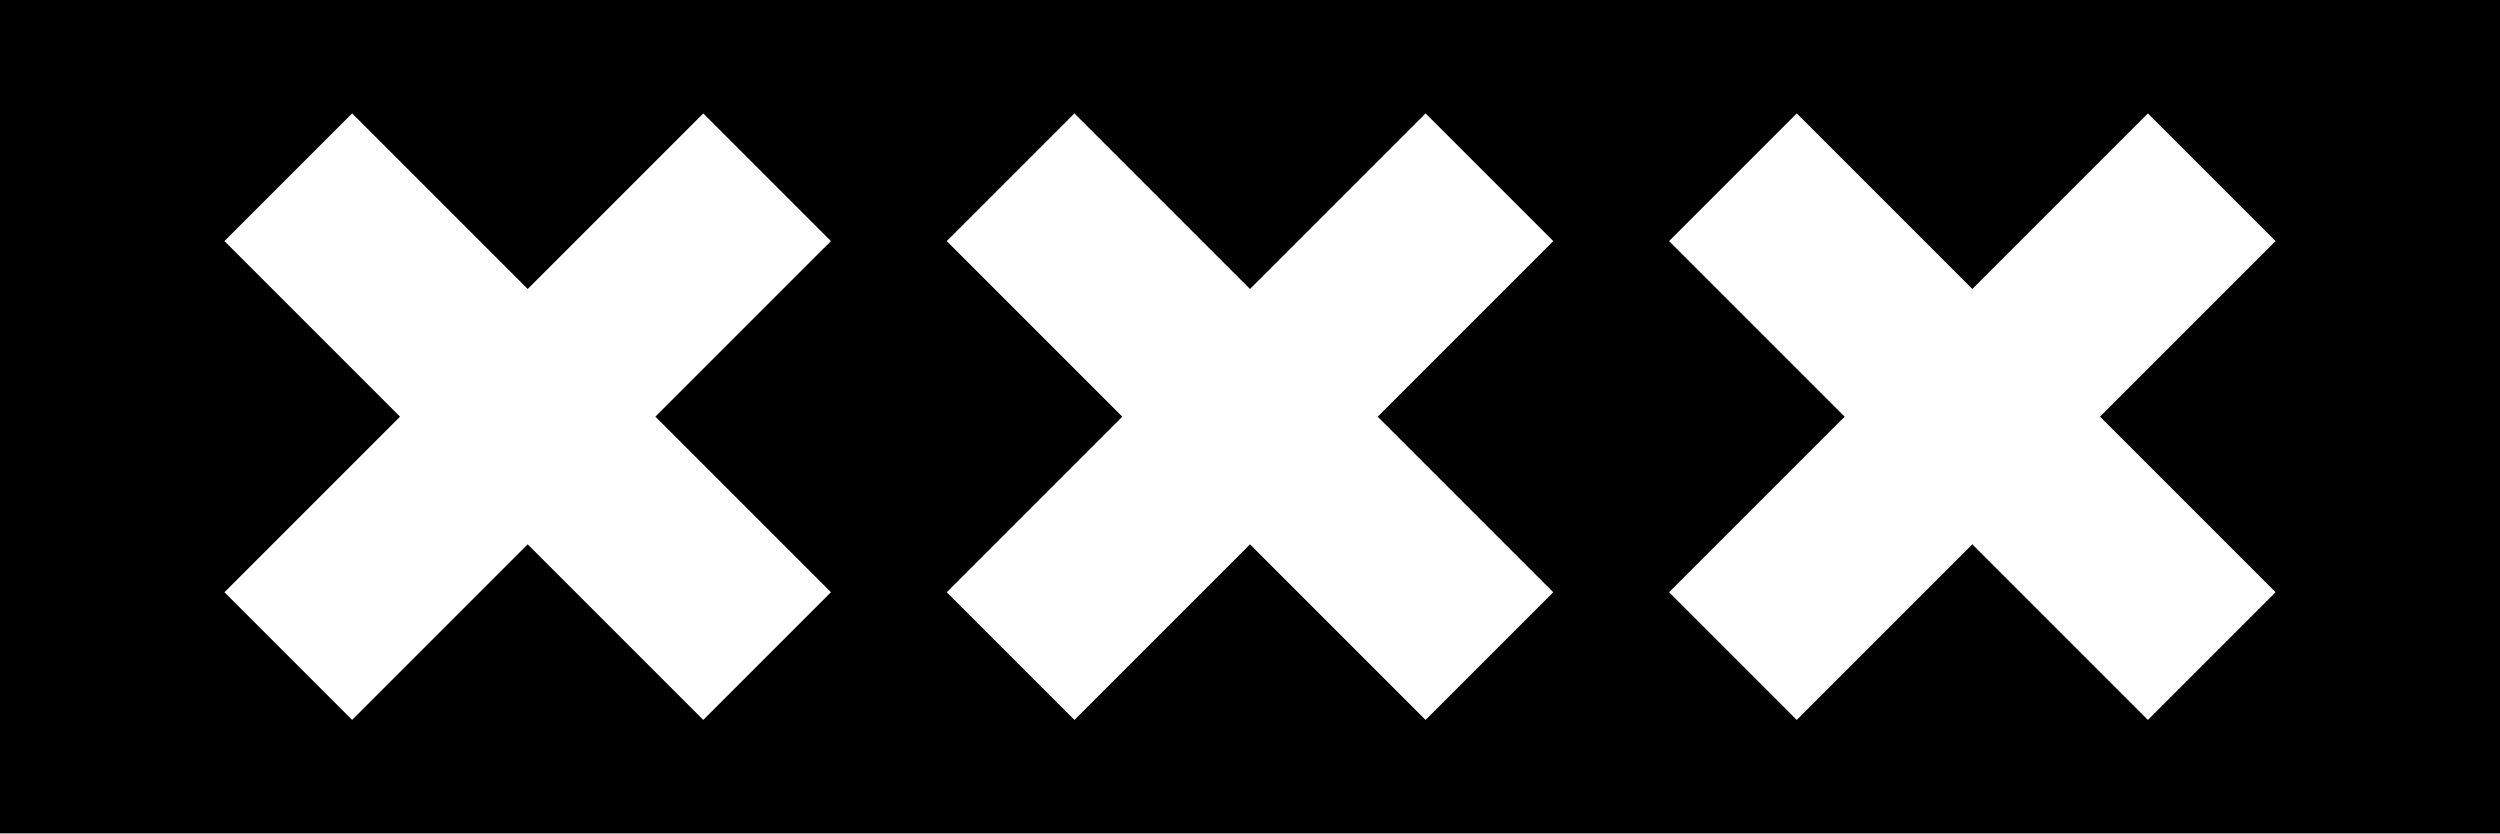
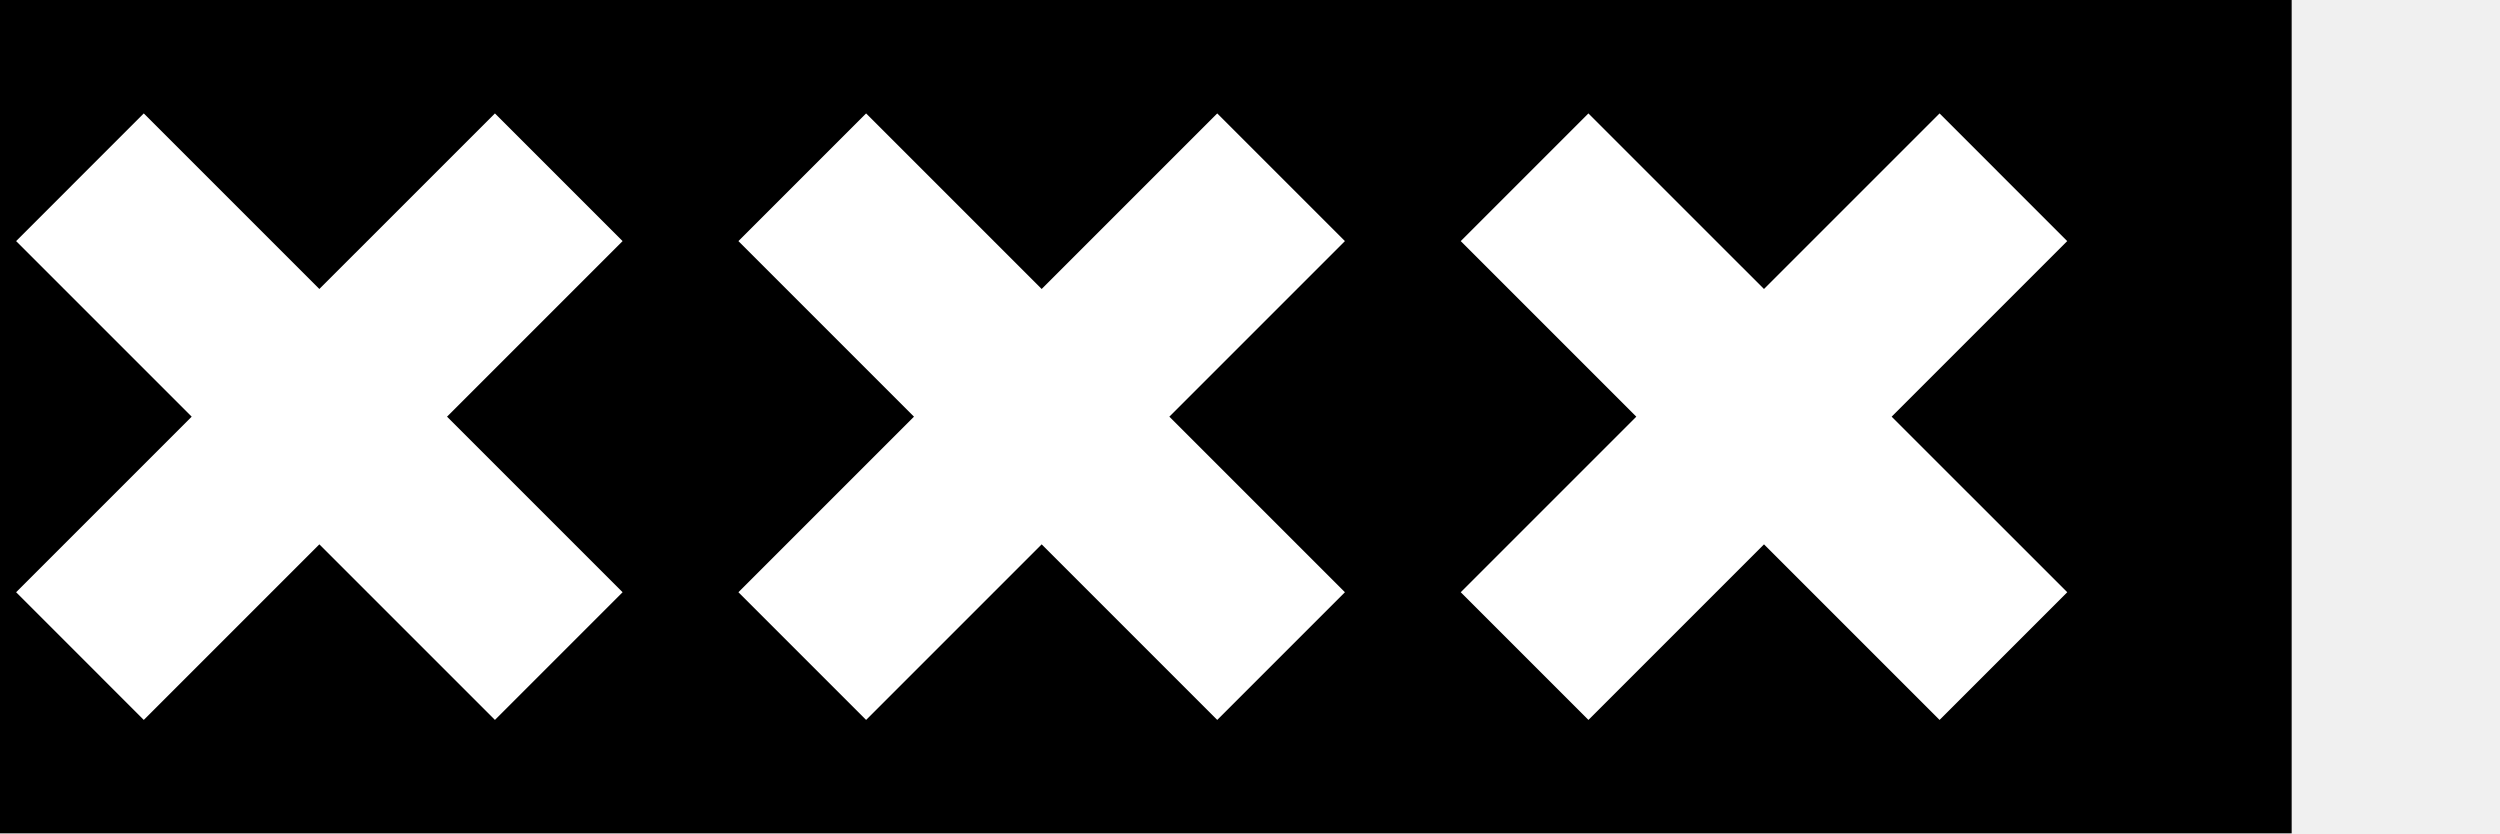
<svg xmlns="http://www.w3.org/2000/svg" version="1.1" id="svg2" height="60" width="180">
  <defs id="defs4" />
-   <g transform="translate(-34.22835,-749.4202)" id="layer1">
-     <rect y="749.42" x="34.228" height="60" width="180" id="rect6274" style="color:#000000;display:inline;overflow:visible;visibility:visible;opacity:1;fill:#000000;fill-opacity:1;fill-rule:nonzero;marker:none;enable-background:accumulate" />
-     <path id="path6986" d="m 50.388,792.061 9.193,9.193 12.641,-12.641 12.641,12.641 9.193,-9.193 -12.641,-12.641 12.641,-12.641 -9.193,-9.193 -12.641,12.641 -12.641,-12.641 -9.193,9.193 12.641,12.641 -12.641,12.641 z m 52.007,0 9.193,9.193 12.641,-12.641 12.641,12.641 9.193,-9.193 -12.641,-12.641 12.641,-12.641 -9.193,-9.193 -12.641,12.641 -12.641,-12.641 -9.193,9.193 12.641,12.641 -12.641,12.641 z m 52.007,0 9.193,9.193 12.641,-12.641 12.641,12.641 9.193,-9.193 -12.641,-12.641 12.641,-12.641 -9.193,-9.193 -12.641,12.641 -12.641,-12.641 -9.193,9.193 12.641,12.641 -12.641,12.641 z" style="color:#000000;display:inline;overflow:visible;visibility:visible;fill:#ffffff;fill-opacity:1;fill-rule:nonzero;stroke:none;stroke-width:10;stroke-linecap:square;stroke-miterlimit:4;stroke-dasharray:none;stroke-opacity:1;marker:none;enable-background:accumulate" />
+   <g id="g3335">
+     <path id="rect6274" d="M 0 0 L 0 60 L 165 60 L 165 0 L 0 0 z " style="color:#000000;display:inline;overflow:visible;visibility:visible;opacity:1;fill:#000000;fill-opacity:1;fill-rule:nonzero;marker:none;enable-background:accumulate" />
+     <path id="path6986" d="M 1.16,42.641 10.352,51.834 22.993,39.193 35.635,51.834 44.827,42.641 32.186,30 44.827,17.359 35.635,8.166 22.993,20.807 10.352,8.166 1.16,17.359 13.801,30 1.16,42.641 Z m 52.007,0 9.193,9.193 L 75,39.193 87.641,51.834 96.834,42.641 84.193,30 96.834,17.359 87.641,8.166 75,20.807 62.359,8.166 53.166,17.359 65.807,30 53.166,42.641 Z m 52.007,0 9.193,9.193 12.641,-12.641 12.641,12.641 9.193,-9.193 L 136.199,30 148.84,17.359 139.648,8.166 127.007,20.807 114.365,8.166 105.173,17.359 117.814,30 105.173,42.641 Z" style="color:#000000;display:inline;overflow:visible;visibility:visible;fill:#ffffff;fill-opacity:1;fill-rule:nonzero;stroke:none;stroke-width:10;stroke-linecap:square;stroke-miterlimit:4;stroke-dasharray:none;stroke-opacity:1;marker:none;enable-background:accumulate" />
  </g>
</svg>
